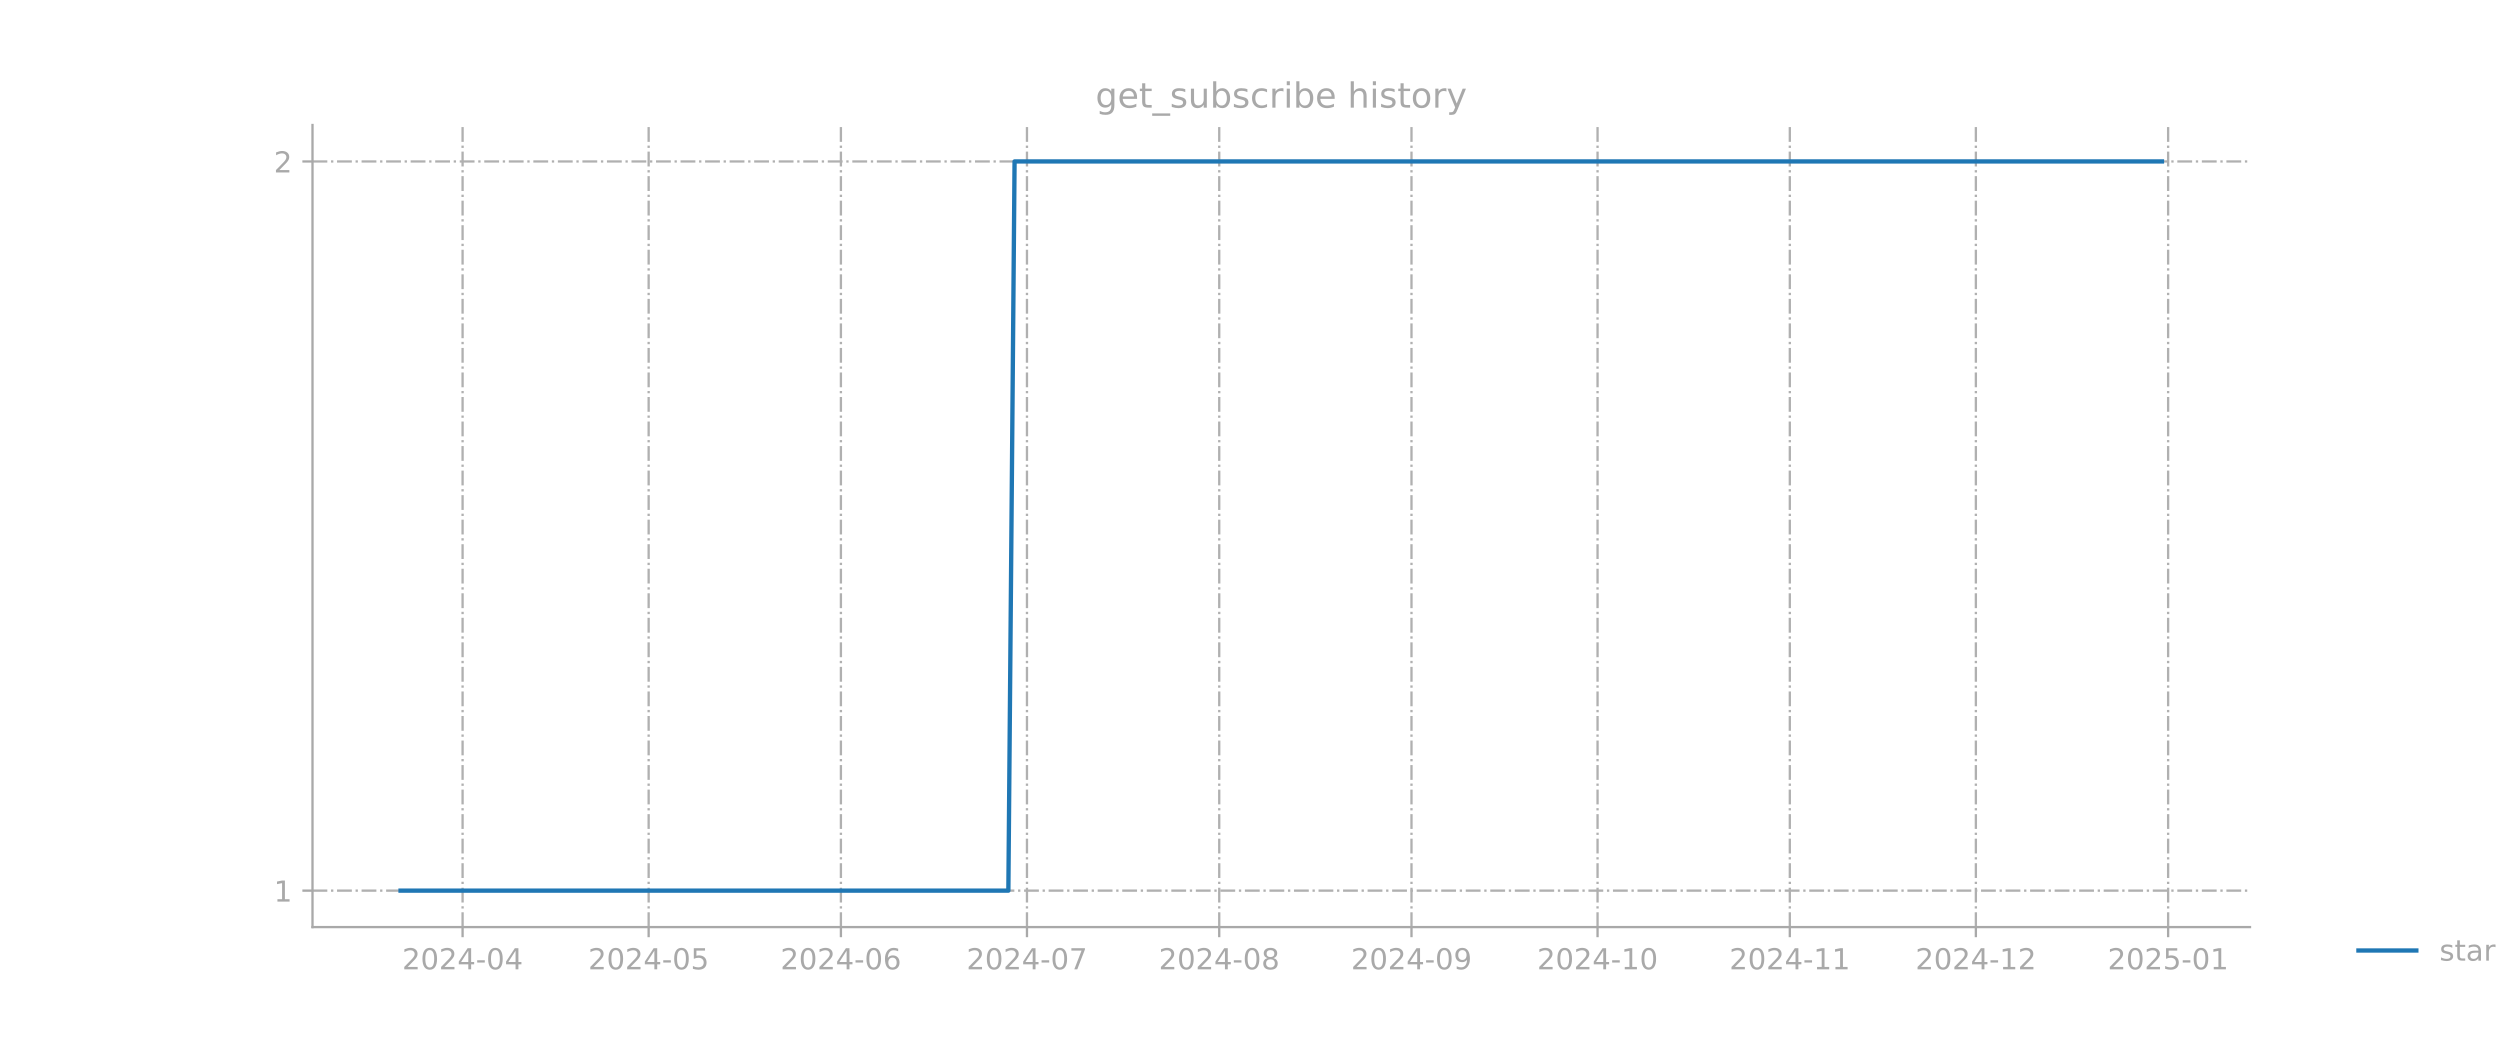
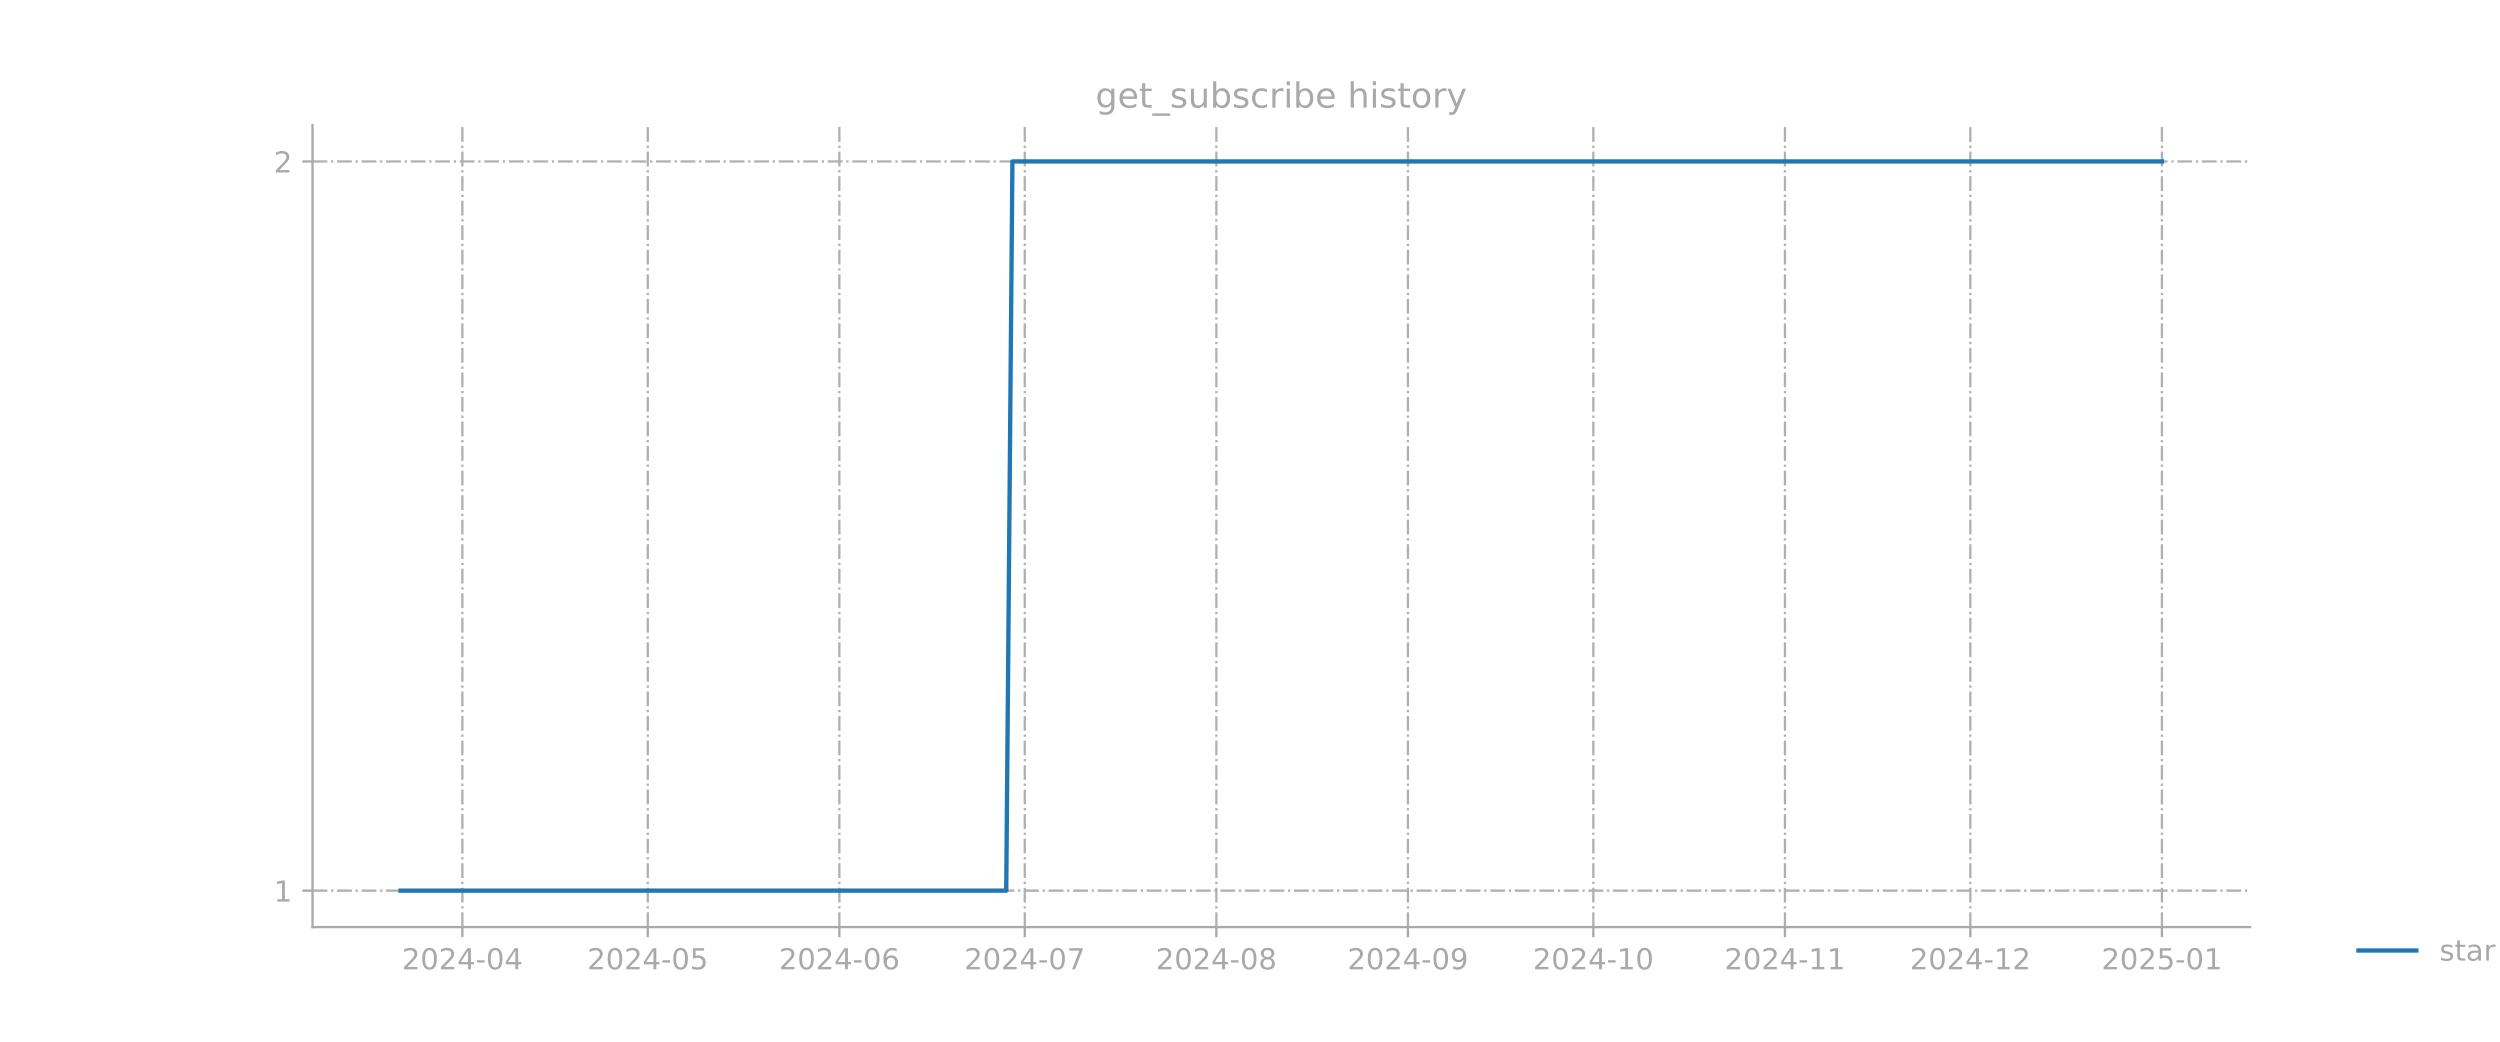
<svg xmlns="http://www.w3.org/2000/svg" xmlns:xlink="http://www.w3.org/1999/xlink" width="864pt" height="360pt" viewBox="0 0 864 360" version="1.1">
  <defs>
    <style type="text/css">*{stroke-linejoin: round; stroke-linecap: butt}</style>
  </defs>
  <g id="figure_1">
    <g id="patch_1">
      <path d="M 0 360  L 864 360  L 864 0  L 0 0  L 0 360  z " style="fill: none; opacity: 0" />
    </g>
    <g id="axes_1">
      <g id="patch_2">
        <path d="M 108 320.4  L 777.6 320.4  L 777.6 43.2  L 108 43.2  L 108 320.4  z " style="fill: none; opacity: 0" />
      </g>
      <g id="matplotlib.axis_1">
        <g id="xtick_1">
          <g id="line2d_1">
-             <path d="M 159.87 320.4  L 159.87 43.2  " clip-path="url(#p0b80cce091)" style="fill: none; stroke-dasharray: 5.12,1.28,0.8,1.28; stroke-dashoffset: 0; stroke: #b0b0b0; stroke-width: 0.8" />
+             <path d="M 159.795 320.4  L 159.795 43.2  " clip-path="url(#pdb71f8a9e7)" style="fill: none; stroke-dasharray: 5.12,1.28,0.8,1.28; stroke-dashoffset: 0; stroke: #b0b0b0; stroke-width: 0.8" />
          </g>
          <g id="line2d_2">
            <defs>
-               <path id="m8987dda18f" d="M 0 0  L 0 3.5  " style="stroke: #a9a9a9; stroke-width: 0.8" />
+               <path id="mae8e650050" d="M 0 0  L 0 3.5  " style="stroke: #a9a9a9; stroke-width: 0.8" />
            </defs>
            <g>
-               <use xlink:href="#m8987dda18f" x="159.87" y="320.4" style="fill: #a9a9a9; stroke: #a9a9a9; stroke-width: 0.8" />
+               <use xlink:href="#mae8e650050" x="159.795" y="320.4" style="fill: #a9a9a9; stroke: #a9a9a9; stroke-width: 0.8" />
            </g>
          </g>
          <g id="text_1">
-             <g style="fill: #a9a9a9" transform="translate(138.979 334.9984) scale(0.1 -0.1)">
+             <g style="fill: #a9a9a9" transform="translate(138.9038 334.9984) scale(0.1 -0.1)">
              <defs>
                <path id="DejaVuSans-32" d="M 1228 531  L 3431 531  L 3431 0  L 469 0  L 469 531  Q 828 903 1448 1529  Q 2069 2156 2228 2338  Q 2531 2678 2651 2914  Q 2772 3150 2772 3378  Q 2772 3750 2511 3984  Q 2250 4219 1831 4219  Q 1534 4219 1204 4116  Q 875 4013 500 3803  L 500 4441  Q 881 4594 1212 4672  Q 1544 4750 1819 4750  Q 2544 4750 2975 4387  Q 3406 4025 3406 3419  Q 3406 3131 3298 2873  Q 3191 2616 2906 2266  Q 2828 2175 2409 1742  Q 1991 1309 1228 531  z " transform="scale(0.015625)" />
                <path id="DejaVuSans-30" d="M 2034 4250  Q 1547 4250 1301 3770  Q 1056 3291 1056 2328  Q 1056 1369 1301 889  Q 1547 409 2034 409  Q 2525 409 2770 889  Q 3016 1369 3016 2328  Q 3016 3291 2770 3770  Q 2525 4250 2034 4250  z M 2034 4750  Q 2819 4750 3233 4129  Q 3647 3509 3647 2328  Q 3647 1150 3233 529  Q 2819 -91 2034 -91  Q 1250 -91 836 529  Q 422 1150 422 2328  Q 422 3509 836 4129  Q 1250 4750 2034 4750  z " transform="scale(0.015625)" />
                <path id="DejaVuSans-34" d="M 2419 4116  L 825 1625  L 2419 1625  L 2419 4116  z M 2253 4666  L 3047 4666  L 3047 1625  L 3713 1625  L 3713 1100  L 3047 1100  L 3047 0  L 2419 0  L 2419 1100  L 313 1100  L 313 1709  L 2253 4666  z " transform="scale(0.015625)" />
                <path id="DejaVuSans-2d" d="M 313 2009  L 1997 2009  L 1997 1497  L 313 1497  L 313 2009  z " transform="scale(0.015625)" />
              </defs>
              <use xlink:href="#DejaVuSans-32" />
              <use xlink:href="#DejaVuSans-30" transform="translate(63.62305 0)" />
              <use xlink:href="#DejaVuSans-32" transform="translate(127.2461 0)" />
              <use xlink:href="#DejaVuSans-34" transform="translate(190.8691 0)" />
              <use xlink:href="#DejaVuSans-2d" transform="translate(254.4922 0)" />
              <use xlink:href="#DejaVuSans-30" transform="translate(290.5762 0)" />
              <use xlink:href="#DejaVuSans-34" transform="translate(354.1992 0)" />
            </g>
          </g>
        </g>
        <g id="xtick_2">
          <g id="line2d_3">
-             <path d="M 224.173 320.4  L 224.173 43.2  " clip-path="url(#p0b80cce091)" style="fill: none; stroke-dasharray: 5.12,1.28,0.8,1.28; stroke-dashoffset: 0; stroke: #b0b0b0; stroke-width: 0.8" />
+             <path d="M 223.872 320.4  L 223.872 43.2  " clip-path="url(#pdb71f8a9e7)" style="fill: none; stroke-dasharray: 5.12,1.28,0.8,1.28; stroke-dashoffset: 0; stroke: #b0b0b0; stroke-width: 0.8" />
          </g>
          <g id="line2d_4">
            <g>
-               <use xlink:href="#m8987dda18f" x="224.173" y="320.4" style="fill: #a9a9a9; stroke: #a9a9a9; stroke-width: 0.8" />
+               <use xlink:href="#mae8e650050" x="223.872" y="320.4" style="fill: #a9a9a9; stroke: #a9a9a9; stroke-width: 0.8" />
            </g>
          </g>
          <g id="text_2">
-             <g style="fill: #a9a9a9" transform="translate(203.2812 334.9984) scale(0.1 -0.1)">
+             <g style="fill: #a9a9a9" transform="translate(202.9804 334.9984) scale(0.1 -0.1)">
              <defs>
                <path id="DejaVuSans-35" d="M 691 4666  L 3169 4666  L 3169 4134  L 1269 4134  L 1269 2991  Q 1406 3038 1543 3061  Q 1681 3084 1819 3084  Q 2600 3084 3056 2656  Q 3513 2228 3513 1497  Q 3513 744 3044 326  Q 2575 -91 1722 -91  Q 1428 -91 1123 -41  Q 819 9 494 109  L 494 744  Q 775 591 1075 516  Q 1375 441 1709 441  Q 2250 441 2565 725  Q 2881 1009 2881 1497  Q 2881 1984 2565 2268  Q 2250 2553 1709 2553  Q 1456 2553 1204 2497  Q 953 2441 691 2322  L 691 4666  z " transform="scale(0.015625)" />
              </defs>
              <use xlink:href="#DejaVuSans-32" />
              <use xlink:href="#DejaVuSans-30" transform="translate(63.62305 0)" />
              <use xlink:href="#DejaVuSans-32" transform="translate(127.2461 0)" />
              <use xlink:href="#DejaVuSans-34" transform="translate(190.8691 0)" />
              <use xlink:href="#DejaVuSans-2d" transform="translate(254.4922 0)" />
              <use xlink:href="#DejaVuSans-30" transform="translate(290.5762 0)" />
              <use xlink:href="#DejaVuSans-35" transform="translate(354.1992 0)" />
            </g>
          </g>
        </g>
        <g id="xtick_3">
          <g id="line2d_5">
-             <path d="M 290.618 320.4  L 290.618 43.2  " clip-path="url(#p0b80cce091)" style="fill: none; stroke-dasharray: 5.12,1.28,0.8,1.28; stroke-dashoffset: 0; stroke: #b0b0b0; stroke-width: 0.8" />
+             <path d="M 290.084 320.4  L 290.084 43.2  " clip-path="url(#pdb71f8a9e7)" style="fill: none; stroke-dasharray: 5.12,1.28,0.8,1.28; stroke-dashoffset: 0; stroke: #b0b0b0; stroke-width: 0.8" />
          </g>
          <g id="line2d_6">
            <g>
-               <use xlink:href="#m8987dda18f" x="290.618" y="320.4" style="fill: #a9a9a9; stroke: #a9a9a9; stroke-width: 0.8" />
+               <use xlink:href="#mae8e650050" x="290.084" y="320.4" style="fill: #a9a9a9; stroke: #a9a9a9; stroke-width: 0.8" />
            </g>
          </g>
          <g id="text_3">
-             <g style="fill: #a9a9a9" transform="translate(269.7268 334.9984) scale(0.1 -0.1)">
+             <g style="fill: #a9a9a9" transform="translate(269.1928 334.9984) scale(0.1 -0.1)">
              <defs>
                <path id="DejaVuSans-36" d="M 2113 2584  Q 1688 2584 1439 2293  Q 1191 2003 1191 1497  Q 1191 994 1439 701  Q 1688 409 2113 409  Q 2538 409 2786 701  Q 3034 994 3034 1497  Q 3034 2003 2786 2293  Q 2538 2584 2113 2584  z M 3366 4563  L 3366 3988  Q 3128 4100 2886 4159  Q 2644 4219 2406 4219  Q 1781 4219 1451 3797  Q 1122 3375 1075 2522  Q 1259 2794 1537 2939  Q 1816 3084 2150 3084  Q 2853 3084 3261 2657  Q 3669 2231 3669 1497  Q 3669 778 3244 343  Q 2819 -91 2113 -91  Q 1303 -91 875 529  Q 447 1150 447 2328  Q 447 3434 972 4092  Q 1497 4750 2381 4750  Q 2619 4750 2861 4703  Q 3103 4656 3366 4563  z " transform="scale(0.015625)" />
              </defs>
              <use xlink:href="#DejaVuSans-32" />
              <use xlink:href="#DejaVuSans-30" transform="translate(63.62305 0)" />
              <use xlink:href="#DejaVuSans-32" transform="translate(127.2461 0)" />
              <use xlink:href="#DejaVuSans-34" transform="translate(190.8691 0)" />
              <use xlink:href="#DejaVuSans-2d" transform="translate(254.4922 0)" />
              <use xlink:href="#DejaVuSans-30" transform="translate(290.5762 0)" />
              <use xlink:href="#DejaVuSans-36" transform="translate(354.1992 0)" />
            </g>
          </g>
        </g>
        <g id="xtick_4">
          <g id="line2d_7">
-             <path d="M 354.92 320.4  L 354.92 43.2  " clip-path="url(#p0b80cce091)" style="fill: none; stroke-dasharray: 5.12,1.28,0.8,1.28; stroke-dashoffset: 0; stroke: #b0b0b0; stroke-width: 0.8" />
+             <path d="M 354.161 320.4  L 354.161 43.2  " clip-path="url(#pdb71f8a9e7)" style="fill: none; stroke-dasharray: 5.12,1.28,0.8,1.28; stroke-dashoffset: 0; stroke: #b0b0b0; stroke-width: 0.8" />
          </g>
          <g id="line2d_8">
            <g>
-               <use xlink:href="#m8987dda18f" x="354.92" y="320.4" style="fill: #a9a9a9; stroke: #a9a9a9; stroke-width: 0.8" />
+               <use xlink:href="#mae8e650050" x="354.161" y="320.4" style="fill: #a9a9a9; stroke: #a9a9a9; stroke-width: 0.8" />
            </g>
          </g>
          <g id="text_4">
-             <g style="fill: #a9a9a9" transform="translate(334.029 334.9984) scale(0.1 -0.1)">
+             <g style="fill: #a9a9a9" transform="translate(333.2694 334.9984) scale(0.1 -0.1)">
              <defs>
                <path id="DejaVuSans-37" d="M 525 4666  L 3525 4666  L 3525 4397  L 1831 0  L 1172 0  L 2766 4134  L 525 4134  L 525 4666  z " transform="scale(0.015625)" />
              </defs>
              <use xlink:href="#DejaVuSans-32" />
              <use xlink:href="#DejaVuSans-30" transform="translate(63.62305 0)" />
              <use xlink:href="#DejaVuSans-32" transform="translate(127.2461 0)" />
              <use xlink:href="#DejaVuSans-34" transform="translate(190.8691 0)" />
              <use xlink:href="#DejaVuSans-2d" transform="translate(254.4922 0)" />
              <use xlink:href="#DejaVuSans-30" transform="translate(290.5762 0)" />
              <use xlink:href="#DejaVuSans-37" transform="translate(354.1992 0)" />
            </g>
          </g>
        </g>
        <g id="xtick_5">
          <g id="line2d_9">
-             <path d="M 421.366 320.4  L 421.366 43.2  " clip-path="url(#p0b80cce091)" style="fill: none; stroke-dasharray: 5.12,1.28,0.8,1.28; stroke-dashoffset: 0; stroke: #b0b0b0; stroke-width: 0.8" />
+             <path d="M 420.373 320.4  L 420.373 43.2  " clip-path="url(#pdb71f8a9e7)" style="fill: none; stroke-dasharray: 5.12,1.28,0.8,1.28; stroke-dashoffset: 0; stroke: #b0b0b0; stroke-width: 0.8" />
          </g>
          <g id="line2d_10">
            <g>
-               <use xlink:href="#m8987dda18f" x="421.366" y="320.4" style="fill: #a9a9a9; stroke: #a9a9a9; stroke-width: 0.8" />
+               <use xlink:href="#mae8e650050" x="420.373" y="320.4" style="fill: #a9a9a9; stroke: #a9a9a9; stroke-width: 0.8" />
            </g>
          </g>
          <g id="text_5">
-             <g style="fill: #a9a9a9" transform="translate(400.4745 334.9984) scale(0.1 -0.1)">
+             <g style="fill: #a9a9a9" transform="translate(399.4818 334.9984) scale(0.1 -0.1)">
              <defs>
                <path id="DejaVuSans-38" d="M 2034 2216  Q 1584 2216 1326 1975  Q 1069 1734 1069 1313  Q 1069 891 1326 650  Q 1584 409 2034 409  Q 2484 409 2743 651  Q 3003 894 3003 1313  Q 3003 1734 2745 1975  Q 2488 2216 2034 2216  z M 1403 2484  Q 997 2584 770 2862  Q 544 3141 544 3541  Q 544 4100 942 4425  Q 1341 4750 2034 4750  Q 2731 4750 3128 4425  Q 3525 4100 3525 3541  Q 3525 3141 3298 2862  Q 3072 2584 2669 2484  Q 3125 2378 3379 2068  Q 3634 1759 3634 1313  Q 3634 634 3220 271  Q 2806 -91 2034 -91  Q 1263 -91 848 271  Q 434 634 434 1313  Q 434 1759 690 2068  Q 947 2378 1403 2484  z M 1172 3481  Q 1172 3119 1398 2916  Q 1625 2713 2034 2713  Q 2441 2713 2670 2916  Q 2900 3119 2900 3481  Q 2900 3844 2670 4047  Q 2441 4250 2034 4250  Q 1625 4250 1398 4047  Q 1172 3844 1172 3481  z " transform="scale(0.015625)" />
              </defs>
              <use xlink:href="#DejaVuSans-32" />
              <use xlink:href="#DejaVuSans-30" transform="translate(63.62305 0)" />
              <use xlink:href="#DejaVuSans-32" transform="translate(127.2461 0)" />
              <use xlink:href="#DejaVuSans-34" transform="translate(190.8691 0)" />
              <use xlink:href="#DejaVuSans-2d" transform="translate(254.4922 0)" />
              <use xlink:href="#DejaVuSans-30" transform="translate(290.5762 0)" />
              <use xlink:href="#DejaVuSans-38" transform="translate(354.1992 0)" />
            </g>
          </g>
        </g>
        <g id="xtick_6">
          <g id="line2d_11">
-             <path d="M 487.812 320.4  L 487.812 43.2  " clip-path="url(#p0b80cce091)" style="fill: none; stroke-dasharray: 5.12,1.28,0.8,1.28; stroke-dashoffset: 0; stroke: #b0b0b0; stroke-width: 0.8" />
+             <path d="M 486.586 320.4  L 486.586 43.2  " clip-path="url(#pdb71f8a9e7)" style="fill: none; stroke-dasharray: 5.12,1.28,0.8,1.28; stroke-dashoffset: 0; stroke: #b0b0b0; stroke-width: 0.8" />
          </g>
          <g id="line2d_12">
            <g>
-               <use xlink:href="#m8987dda18f" x="487.812" y="320.4" style="fill: #a9a9a9; stroke: #a9a9a9; stroke-width: 0.8" />
+               <use xlink:href="#mae8e650050" x="486.586" y="320.4" style="fill: #a9a9a9; stroke: #a9a9a9; stroke-width: 0.8" />
            </g>
          </g>
          <g id="text_6">
-             <g style="fill: #a9a9a9" transform="translate(466.9201 334.9984) scale(0.1 -0.1)">
+             <g style="fill: #a9a9a9" transform="translate(465.6942 334.9984) scale(0.1 -0.1)">
              <defs>
                <path id="DejaVuSans-39" d="M 703 97  L 703 672  Q 941 559 1184 500  Q 1428 441 1663 441  Q 2288 441 2617 861  Q 2947 1281 2994 2138  Q 2813 1869 2534 1725  Q 2256 1581 1919 1581  Q 1219 1581 811 2004  Q 403 2428 403 3163  Q 403 3881 828 4315  Q 1253 4750 1959 4750  Q 2769 4750 3195 4129  Q 3622 3509 3622 2328  Q 3622 1225 3098 567  Q 2575 -91 1691 -91  Q 1453 -91 1209 -44  Q 966 3 703 97  z M 1959 2075  Q 2384 2075 2632 2365  Q 2881 2656 2881 3163  Q 2881 3666 2632 3958  Q 2384 4250 1959 4250  Q 1534 4250 1286 3958  Q 1038 3666 1038 3163  Q 1038 2656 1286 2365  Q 1534 2075 1959 2075  z " transform="scale(0.015625)" />
              </defs>
              <use xlink:href="#DejaVuSans-32" />
              <use xlink:href="#DejaVuSans-30" transform="translate(63.62305 0)" />
              <use xlink:href="#DejaVuSans-32" transform="translate(127.2461 0)" />
              <use xlink:href="#DejaVuSans-34" transform="translate(190.8691 0)" />
              <use xlink:href="#DejaVuSans-2d" transform="translate(254.4922 0)" />
              <use xlink:href="#DejaVuSans-30" transform="translate(290.5762 0)" />
              <use xlink:href="#DejaVuSans-39" transform="translate(354.1992 0)" />
            </g>
          </g>
        </g>
        <g id="xtick_7">
          <g id="line2d_13">
-             <path d="M 552.114 320.4  L 552.114 43.2  " clip-path="url(#p0b80cce091)" style="fill: none; stroke-dasharray: 5.12,1.28,0.8,1.28; stroke-dashoffset: 0; stroke: #b0b0b0; stroke-width: 0.8" />
+             <path d="M 550.662 320.4  L 550.662 43.2  " clip-path="url(#pdb71f8a9e7)" style="fill: none; stroke-dasharray: 5.12,1.28,0.8,1.28; stroke-dashoffset: 0; stroke: #b0b0b0; stroke-width: 0.8" />
          </g>
          <g id="line2d_14">
            <g>
-               <use xlink:href="#m8987dda18f" x="552.114" y="320.4" style="fill: #a9a9a9; stroke: #a9a9a9; stroke-width: 0.8" />
+               <use xlink:href="#mae8e650050" x="550.662" y="320.4" style="fill: #a9a9a9; stroke: #a9a9a9; stroke-width: 0.8" />
            </g>
          </g>
          <g id="text_7">
-             <g style="fill: #a9a9a9" transform="translate(531.2223 334.9984) scale(0.1 -0.1)">
+             <g style="fill: #a9a9a9" transform="translate(529.7708 334.9984) scale(0.1 -0.1)">
              <defs>
                <path id="DejaVuSans-31" d="M 794 531  L 1825 531  L 1825 4091  L 703 3866  L 703 4441  L 1819 4666  L 2450 4666  L 2450 531  L 3481 531  L 3481 0  L 794 0  L 794 531  z " transform="scale(0.015625)" />
              </defs>
              <use xlink:href="#DejaVuSans-32" />
              <use xlink:href="#DejaVuSans-30" transform="translate(63.62305 0)" />
              <use xlink:href="#DejaVuSans-32" transform="translate(127.2461 0)" />
              <use xlink:href="#DejaVuSans-34" transform="translate(190.8691 0)" />
              <use xlink:href="#DejaVuSans-2d" transform="translate(254.4922 0)" />
              <use xlink:href="#DejaVuSans-31" transform="translate(290.5762 0)" />
              <use xlink:href="#DejaVuSans-30" transform="translate(354.1992 0)" />
            </g>
          </g>
        </g>
        <g id="xtick_8">
          <g id="line2d_15">
-             <path d="M 618.559 320.4  L 618.559 43.2  " clip-path="url(#p0b80cce091)" style="fill: none; stroke-dasharray: 5.12,1.28,0.8,1.28; stroke-dashoffset: 0; stroke: #b0b0b0; stroke-width: 0.8" />
+             <path d="M 616.875 320.4  L 616.875 43.2  " clip-path="url(#pdb71f8a9e7)" style="fill: none; stroke-dasharray: 5.12,1.28,0.8,1.28; stroke-dashoffset: 0; stroke: #b0b0b0; stroke-width: 0.8" />
          </g>
          <g id="line2d_16">
            <g>
-               <use xlink:href="#m8987dda18f" x="618.559" y="320.4" style="fill: #a9a9a9; stroke: #a9a9a9; stroke-width: 0.8" />
+               <use xlink:href="#mae8e650050" x="616.875" y="320.4" style="fill: #a9a9a9; stroke: #a9a9a9; stroke-width: 0.8" />
            </g>
          </g>
          <g id="text_8">
-             <g style="fill: #a9a9a9" transform="translate(597.6679 334.9984) scale(0.1 -0.1)">
+             <g style="fill: #a9a9a9" transform="translate(595.9832 334.9984) scale(0.1 -0.1)">
              <use xlink:href="#DejaVuSans-32" />
              <use xlink:href="#DejaVuSans-30" transform="translate(63.62305 0)" />
              <use xlink:href="#DejaVuSans-32" transform="translate(127.2461 0)" />
              <use xlink:href="#DejaVuSans-34" transform="translate(190.8691 0)" />
              <use xlink:href="#DejaVuSans-2d" transform="translate(254.4922 0)" />
              <use xlink:href="#DejaVuSans-31" transform="translate(290.5762 0)" />
              <use xlink:href="#DejaVuSans-31" transform="translate(354.1992 0)" />
            </g>
          </g>
        </g>
        <g id="xtick_9">
          <g id="line2d_17">
-             <path d="M 682.861 320.4  L 682.861 43.2  " clip-path="url(#p0b80cce091)" style="fill: none; stroke-dasharray: 5.12,1.28,0.8,1.28; stroke-dashoffset: 0; stroke: #b0b0b0; stroke-width: 0.8" />
+             <path d="M 680.951 320.4  L 680.951 43.2  " clip-path="url(#pdb71f8a9e7)" style="fill: none; stroke-dasharray: 5.12,1.28,0.8,1.28; stroke-dashoffset: 0; stroke: #b0b0b0; stroke-width: 0.8" />
          </g>
          <g id="line2d_18">
            <g>
-               <use xlink:href="#m8987dda18f" x="682.861" y="320.4" style="fill: #a9a9a9; stroke: #a9a9a9; stroke-width: 0.8" />
+               <use xlink:href="#mae8e650050" x="680.951" y="320.4" style="fill: #a9a9a9; stroke: #a9a9a9; stroke-width: 0.8" />
            </g>
          </g>
          <g id="text_9">
-             <g style="fill: #a9a9a9" transform="translate(661.9701 334.9984) scale(0.1 -0.1)">
+             <g style="fill: #a9a9a9" transform="translate(660.0598 334.9984) scale(0.1 -0.1)">
              <use xlink:href="#DejaVuSans-32" />
              <use xlink:href="#DejaVuSans-30" transform="translate(63.62305 0)" />
              <use xlink:href="#DejaVuSans-32" transform="translate(127.2461 0)" />
              <use xlink:href="#DejaVuSans-34" transform="translate(190.8691 0)" />
              <use xlink:href="#DejaVuSans-2d" transform="translate(254.4922 0)" />
              <use xlink:href="#DejaVuSans-31" transform="translate(290.5762 0)" />
              <use xlink:href="#DejaVuSans-32" transform="translate(354.1992 0)" />
            </g>
          </g>
        </g>
        <g id="xtick_10">
          <g id="line2d_19">
-             <path d="M 749.307 320.4  L 749.307 43.2  " clip-path="url(#p0b80cce091)" style="fill: none; stroke-dasharray: 5.12,1.28,0.8,1.28; stroke-dashoffset: 0; stroke: #b0b0b0; stroke-width: 0.8" />
+             <path d="M 747.164 320.4  L 747.164 43.2  " clip-path="url(#pdb71f8a9e7)" style="fill: none; stroke-dasharray: 5.12,1.28,0.8,1.28; stroke-dashoffset: 0; stroke: #b0b0b0; stroke-width: 0.8" />
          </g>
          <g id="line2d_20">
            <g>
-               <use xlink:href="#m8987dda18f" x="749.307" y="320.4" style="fill: #a9a9a9; stroke: #a9a9a9; stroke-width: 0.8" />
+               <use xlink:href="#mae8e650050" x="747.164" y="320.4" style="fill: #a9a9a9; stroke: #a9a9a9; stroke-width: 0.8" />
            </g>
          </g>
          <g id="text_10">
-             <g style="fill: #a9a9a9" transform="translate(728.4156 334.9984) scale(0.1 -0.1)">
+             <g style="fill: #a9a9a9" transform="translate(726.2722 334.9984) scale(0.1 -0.1)">
              <use xlink:href="#DejaVuSans-32" />
              <use xlink:href="#DejaVuSans-30" transform="translate(63.62305 0)" />
              <use xlink:href="#DejaVuSans-32" transform="translate(127.2461 0)" />
              <use xlink:href="#DejaVuSans-35" transform="translate(190.8691 0)" />
              <use xlink:href="#DejaVuSans-2d" transform="translate(254.4922 0)" />
              <use xlink:href="#DejaVuSans-30" transform="translate(290.5762 0)" />
              <use xlink:href="#DejaVuSans-31" transform="translate(354.1992 0)" />
            </g>
          </g>
        </g>
      </g>
      <g id="matplotlib.axis_2">
        <g id="ytick_1">
          <g id="line2d_21">
-             <path d="M 108 307.8  L 777.6 307.8  " clip-path="url(#p0b80cce091)" style="fill: none; stroke-dasharray: 5.12,1.28,0.8,1.28; stroke-dashoffset: 0; stroke: #b0b0b0; stroke-width: 0.8" />
+             <path d="M 108 307.8  L 777.6 307.8  " clip-path="url(#pdb71f8a9e7)" style="fill: none; stroke-dasharray: 5.12,1.28,0.8,1.28; stroke-dashoffset: 0; stroke: #b0b0b0; stroke-width: 0.8" />
          </g>
          <g id="line2d_22">
            <defs>
-               <path id="m3d1463b6b3" d="M 0 0  L -3.5 0  " style="stroke: #a9a9a9; stroke-width: 0.8" />
+               <path id="m88693e94df" d="M 0 0  L -3.5 0  " style="stroke: #a9a9a9; stroke-width: 0.8" />
            </defs>
            <g>
-               <use xlink:href="#m3d1463b6b3" x="108" y="307.8" style="fill: #a9a9a9; stroke: #a9a9a9; stroke-width: 0.8" />
+               <use xlink:href="#m88693e94df" x="108" y="307.8" style="fill: #a9a9a9; stroke: #a9a9a9; stroke-width: 0.8" />
            </g>
          </g>
          <g id="text_11">
            <g style="fill: #a9a9a9" transform="translate(94.6375 311.5992) scale(0.1 -0.1)">
              <use xlink:href="#DejaVuSans-31" />
            </g>
          </g>
        </g>
        <g id="ytick_2">
          <g id="line2d_23">
-             <path d="M 108 55.8  L 777.6 55.8  " clip-path="url(#p0b80cce091)" style="fill: none; stroke-dasharray: 5.12,1.28,0.8,1.28; stroke-dashoffset: 0; stroke: #b0b0b0; stroke-width: 0.8" />
+             <path d="M 108 55.8  L 777.6 55.8  " clip-path="url(#pdb71f8a9e7)" style="fill: none; stroke-dasharray: 5.12,1.28,0.8,1.28; stroke-dashoffset: 0; stroke: #b0b0b0; stroke-width: 0.8" />
          </g>
          <g id="line2d_24">
            <g>
-               <use xlink:href="#m3d1463b6b3" x="108" y="55.8" style="fill: #a9a9a9; stroke: #a9a9a9; stroke-width: 0.8" />
+               <use xlink:href="#m88693e94df" x="108" y="55.8" style="fill: #a9a9a9; stroke: #a9a9a9; stroke-width: 0.8" />
            </g>
          </g>
          <g id="text_12">
            <g style="fill: #a9a9a9" transform="translate(94.6375 59.59922) scale(0.1 -0.1)">
              <use xlink:href="#DejaVuSans-32" />
            </g>
          </g>
        </g>
      </g>
      <g id="line2d_25">
-         <path d="M 138.436 307.8  L 348.49 307.8  L 350.634 55.8  L 747.164 55.8  L 747.164 55.8  " clip-path="url(#p0b80cce091)" style="fill: none; stroke: #1f77b4; stroke-width: 1.5; stroke-linecap: square" />
+         <path d="M 138.436 307.8  L 347.753 307.8  L 349.889 55.8  L 747.164 55.8  L 747.164 55.8  " clip-path="url(#pdb71f8a9e7)" style="fill: none; stroke: #1f77b4; stroke-width: 1.5; stroke-linecap: square" />
      </g>
      <g id="patch_3">
        <path d="M 108 320.4  L 108 43.2  " style="fill: none; stroke: #a9a9a9; stroke-width: 0.8; stroke-linejoin: miter; stroke-linecap: square" />
      </g>
      <g id="patch_4">
        <path d="M 777.6 320.4  L 777.6 43.2  " style="fill: none" />
      </g>
      <g id="patch_5">
        <path d="M 108 320.4  L 777.6 320.4  " style="fill: none; stroke: #a9a9a9; stroke-width: 0.8; stroke-linejoin: miter; stroke-linecap: square" />
      </g>
      <g id="patch_6">
        <path d="M 108 43.2  L 777.6 43.2  " style="fill: none" />
      </g>
      <g id="text_13">
        <g style="fill: #a9a9a9" transform="translate(378.6075 37.2) scale(0.12 -0.12)">
          <defs>
            <path id="DejaVuSans-67" d="M 2906 1791  Q 2906 2416 2648 2759  Q 2391 3103 1925 3103  Q 1463 3103 1205 2759  Q 947 2416 947 1791  Q 947 1169 1205 825  Q 1463 481 1925 481  Q 2391 481 2648 825  Q 2906 1169 2906 1791  z M 3481 434  Q 3481 -459 3084 -895  Q 2688 -1331 1869 -1331  Q 1566 -1331 1297 -1286  Q 1028 -1241 775 -1147  L 775 -588  Q 1028 -725 1275 -790  Q 1522 -856 1778 -856  Q 2344 -856 2625 -561  Q 2906 -266 2906 331  L 2906 616  Q 2728 306 2450 153  Q 2172 0 1784 0  Q 1141 0 747 490  Q 353 981 353 1791  Q 353 2603 747 3093  Q 1141 3584 1784 3584  Q 2172 3584 2450 3431  Q 2728 3278 2906 2969  L 2906 3500  L 3481 3500  L 3481 434  z " transform="scale(0.015625)" />
            <path id="DejaVuSans-65" d="M 3597 1894  L 3597 1613  L 953 1613  Q 991 1019 1311 708  Q 1631 397 2203 397  Q 2534 397 2845 478  Q 3156 559 3463 722  L 3463 178  Q 3153 47 2828 -22  Q 2503 -91 2169 -91  Q 1331 -91 842 396  Q 353 884 353 1716  Q 353 2575 817 3079  Q 1281 3584 2069 3584  Q 2775 3584 3186 3129  Q 3597 2675 3597 1894  z M 3022 2063  Q 3016 2534 2758 2815  Q 2500 3097 2075 3097  Q 1594 3097 1305 2825  Q 1016 2553 972 2059  L 3022 2063  z " transform="scale(0.015625)" />
            <path id="DejaVuSans-74" d="M 1172 4494  L 1172 3500  L 2356 3500  L 2356 3053  L 1172 3053  L 1172 1153  Q 1172 725 1289 603  Q 1406 481 1766 481  L 2356 481  L 2356 0  L 1766 0  Q 1100 0 847 248  Q 594 497 594 1153  L 594 3053  L 172 3053  L 172 3500  L 594 3500  L 594 4494  L 1172 4494  z " transform="scale(0.015625)" />
            <path id="DejaVuSans-5f" d="M 3263 -1063  L 3263 -1509  L -63 -1509  L -63 -1063  L 3263 -1063  z " transform="scale(0.015625)" />
            <path id="DejaVuSans-73" d="M 2834 3397  L 2834 2853  Q 2591 2978 2328 3040  Q 2066 3103 1784 3103  Q 1356 3103 1142 2972  Q 928 2841 928 2578  Q 928 2378 1081 2264  Q 1234 2150 1697 2047  L 1894 2003  Q 2506 1872 2764 1633  Q 3022 1394 3022 966  Q 3022 478 2636 193  Q 2250 -91 1575 -91  Q 1294 -91 989 -36  Q 684 19 347 128  L 347 722  Q 666 556 975 473  Q 1284 391 1588 391  Q 1994 391 2212 530  Q 2431 669 2431 922  Q 2431 1156 2273 1281  Q 2116 1406 1581 1522  L 1381 1569  Q 847 1681 609 1914  Q 372 2147 372 2553  Q 372 3047 722 3315  Q 1072 3584 1716 3584  Q 2034 3584 2315 3537  Q 2597 3491 2834 3397  z " transform="scale(0.015625)" />
            <path id="DejaVuSans-75" d="M 544 1381  L 544 3500  L 1119 3500  L 1119 1403  Q 1119 906 1312 657  Q 1506 409 1894 409  Q 2359 409 2629 706  Q 2900 1003 2900 1516  L 2900 3500  L 3475 3500  L 3475 0  L 2900 0  L 2900 538  Q 2691 219 2414 64  Q 2138 -91 1772 -91  Q 1169 -91 856 284  Q 544 659 544 1381  z M 1991 3584  L 1991 3584  z " transform="scale(0.015625)" />
            <path id="DejaVuSans-62" d="M 3116 1747  Q 3116 2381 2855 2742  Q 2594 3103 2138 3103  Q 1681 3103 1420 2742  Q 1159 2381 1159 1747  Q 1159 1113 1420 752  Q 1681 391 2138 391  Q 2594 391 2855 752  Q 3116 1113 3116 1747  z M 1159 2969  Q 1341 3281 1617 3432  Q 1894 3584 2278 3584  Q 2916 3584 3314 3078  Q 3713 2572 3713 1747  Q 3713 922 3314 415  Q 2916 -91 2278 -91  Q 1894 -91 1617 61  Q 1341 213 1159 525  L 1159 0  L 581 0  L 581 4863  L 1159 4863  L 1159 2969  z " transform="scale(0.015625)" />
            <path id="DejaVuSans-63" d="M 3122 3366  L 3122 2828  Q 2878 2963 2633 3030  Q 2388 3097 2138 3097  Q 1578 3097 1268 2742  Q 959 2388 959 1747  Q 959 1106 1268 751  Q 1578 397 2138 397  Q 2388 397 2633 464  Q 2878 531 3122 666  L 3122 134  Q 2881 22 2623 -34  Q 2366 -91 2075 -91  Q 1284 -91 818 406  Q 353 903 353 1747  Q 353 2603 823 3093  Q 1294 3584 2113 3584  Q 2378 3584 2631 3529  Q 2884 3475 3122 3366  z " transform="scale(0.015625)" />
            <path id="DejaVuSans-72" d="M 2631 2963  Q 2534 3019 2420 3045  Q 2306 3072 2169 3072  Q 1681 3072 1420 2755  Q 1159 2438 1159 1844  L 1159 0  L 581 0  L 581 3500  L 1159 3500  L 1159 2956  Q 1341 3275 1631 3429  Q 1922 3584 2338 3584  Q 2397 3584 2469 3576  Q 2541 3569 2628 3553  L 2631 2963  z " transform="scale(0.015625)" />
            <path id="DejaVuSans-69" d="M 603 3500  L 1178 3500  L 1178 0  L 603 0  L 603 3500  z M 603 4863  L 1178 4863  L 1178 4134  L 603 4134  L 603 4863  z " transform="scale(0.015625)" />
            <path id="DejaVuSans-20" transform="scale(0.015625)" />
            <path id="DejaVuSans-68" d="M 3513 2113  L 3513 0  L 2938 0  L 2938 2094  Q 2938 2591 2744 2837  Q 2550 3084 2163 3084  Q 1697 3084 1428 2787  Q 1159 2491 1159 1978  L 1159 0  L 581 0  L 581 4863  L 1159 4863  L 1159 2956  Q 1366 3272 1645 3428  Q 1925 3584 2291 3584  Q 2894 3584 3203 3211  Q 3513 2838 3513 2113  z " transform="scale(0.015625)" />
            <path id="DejaVuSans-6f" d="M 1959 3097  Q 1497 3097 1228 2736  Q 959 2375 959 1747  Q 959 1119 1226 758  Q 1494 397 1959 397  Q 2419 397 2687 759  Q 2956 1122 2956 1747  Q 2956 2369 2687 2733  Q 2419 3097 1959 3097  z M 1959 3584  Q 2709 3584 3137 3096  Q 3566 2609 3566 1747  Q 3566 888 3137 398  Q 2709 -91 1959 -91  Q 1206 -91 779 398  Q 353 888 353 1747  Q 353 2609 779 3096  Q 1206 3584 1959 3584  z " transform="scale(0.015625)" />
            <path id="DejaVuSans-79" d="M 2059 -325  Q 1816 -950 1584 -1140  Q 1353 -1331 966 -1331  L 506 -1331  L 506 -850  L 844 -850  Q 1081 -850 1212 -737  Q 1344 -625 1503 -206  L 1606 56  L 191 3500  L 800 3500  L 1894 763  L 2988 3500  L 3597 3500  L 2059 -325  z " transform="scale(0.015625)" />
          </defs>
          <use xlink:href="#DejaVuSans-67" />
          <use xlink:href="#DejaVuSans-65" transform="translate(63.47656 0)" />
          <use xlink:href="#DejaVuSans-74" transform="translate(125 0)" />
          <use xlink:href="#DejaVuSans-5f" transform="translate(164.209 0)" />
          <use xlink:href="#DejaVuSans-73" transform="translate(214.209 0)" />
          <use xlink:href="#DejaVuSans-75" transform="translate(266.3086 0)" />
          <use xlink:href="#DejaVuSans-62" transform="translate(329.6875 0)" />
          <use xlink:href="#DejaVuSans-73" transform="translate(393.1641 0)" />
          <use xlink:href="#DejaVuSans-63" transform="translate(445.2637 0)" />
          <use xlink:href="#DejaVuSans-72" transform="translate(500.2441 0)" />
          <use xlink:href="#DejaVuSans-69" transform="translate(541.3574 0)" />
          <use xlink:href="#DejaVuSans-62" transform="translate(569.1406 0)" />
          <use xlink:href="#DejaVuSans-65" transform="translate(632.6172 0)" />
          <use xlink:href="#DejaVuSans-20" transform="translate(694.1406 0)" />
          <use xlink:href="#DejaVuSans-68" transform="translate(725.9277 0)" />
          <use xlink:href="#DejaVuSans-69" transform="translate(789.3066 0)" />
          <use xlink:href="#DejaVuSans-73" transform="translate(817.0898 0)" />
          <use xlink:href="#DejaVuSans-74" transform="translate(869.1895 0)" />
          <use xlink:href="#DejaVuSans-6f" transform="translate(908.3984 0)" />
          <use xlink:href="#DejaVuSans-72" transform="translate(969.5801 0)" />
          <use xlink:href="#DejaVuSans-79" transform="translate(1010.693 0)" />
        </g>
      </g>
      <g id="legend_1">
        <g id="line2d_26">
          <path d="M 815.08 328.498  L 825.08 328.498  L 835.08 328.498  " style="fill: none; stroke: #1f77b4; stroke-width: 1.5; stroke-linecap: square" />
        </g>
        <g id="text_14">
          <g style="fill: #a9a9a9" transform="translate(843.08 331.9984) scale(0.1 -0.1)">
            <defs>
              <path id="DejaVuSans-61" d="M 2194 1759  Q 1497 1759 1228 1600  Q 959 1441 959 1056  Q 959 750 1161 570  Q 1363 391 1709 391  Q 2188 391 2477 730  Q 2766 1069 2766 1631  L 2766 1759  L 2194 1759  z M 3341 1997  L 3341 0  L 2766 0  L 2766 531  Q 2569 213 2275 61  Q 1981 -91 1556 -91  Q 1019 -91 701 211  Q 384 513 384 1019  Q 384 1609 779 1909  Q 1175 2209 1959 2209  L 2766 2209  L 2766 2266  Q 2766 2663 2505 2880  Q 2244 3097 1772 3097  Q 1472 3097 1187 3025  Q 903 2953 641 2809  L 641 3341  Q 956 3463 1253 3523  Q 1550 3584 1831 3584  Q 2591 3584 2966 3190  Q 3341 2797 3341 1997  z " transform="scale(0.015625)" />
            </defs>
            <use xlink:href="#DejaVuSans-73" />
            <use xlink:href="#DejaVuSans-74" transform="translate(52.09961 0)" />
            <use xlink:href="#DejaVuSans-61" transform="translate(91.30859 0)" />
            <use xlink:href="#DejaVuSans-72" transform="translate(152.5879 0)" />
          </g>
        </g>
      </g>
    </g>
  </g>
  <defs>
-     <clipPath id="p0b80cce091">
+     <clipPath id="pdb71f8a9e7">
      <rect x="108" y="43.2" width="669.6" height="277.2" />
    </clipPath>
  </defs>
</svg>
